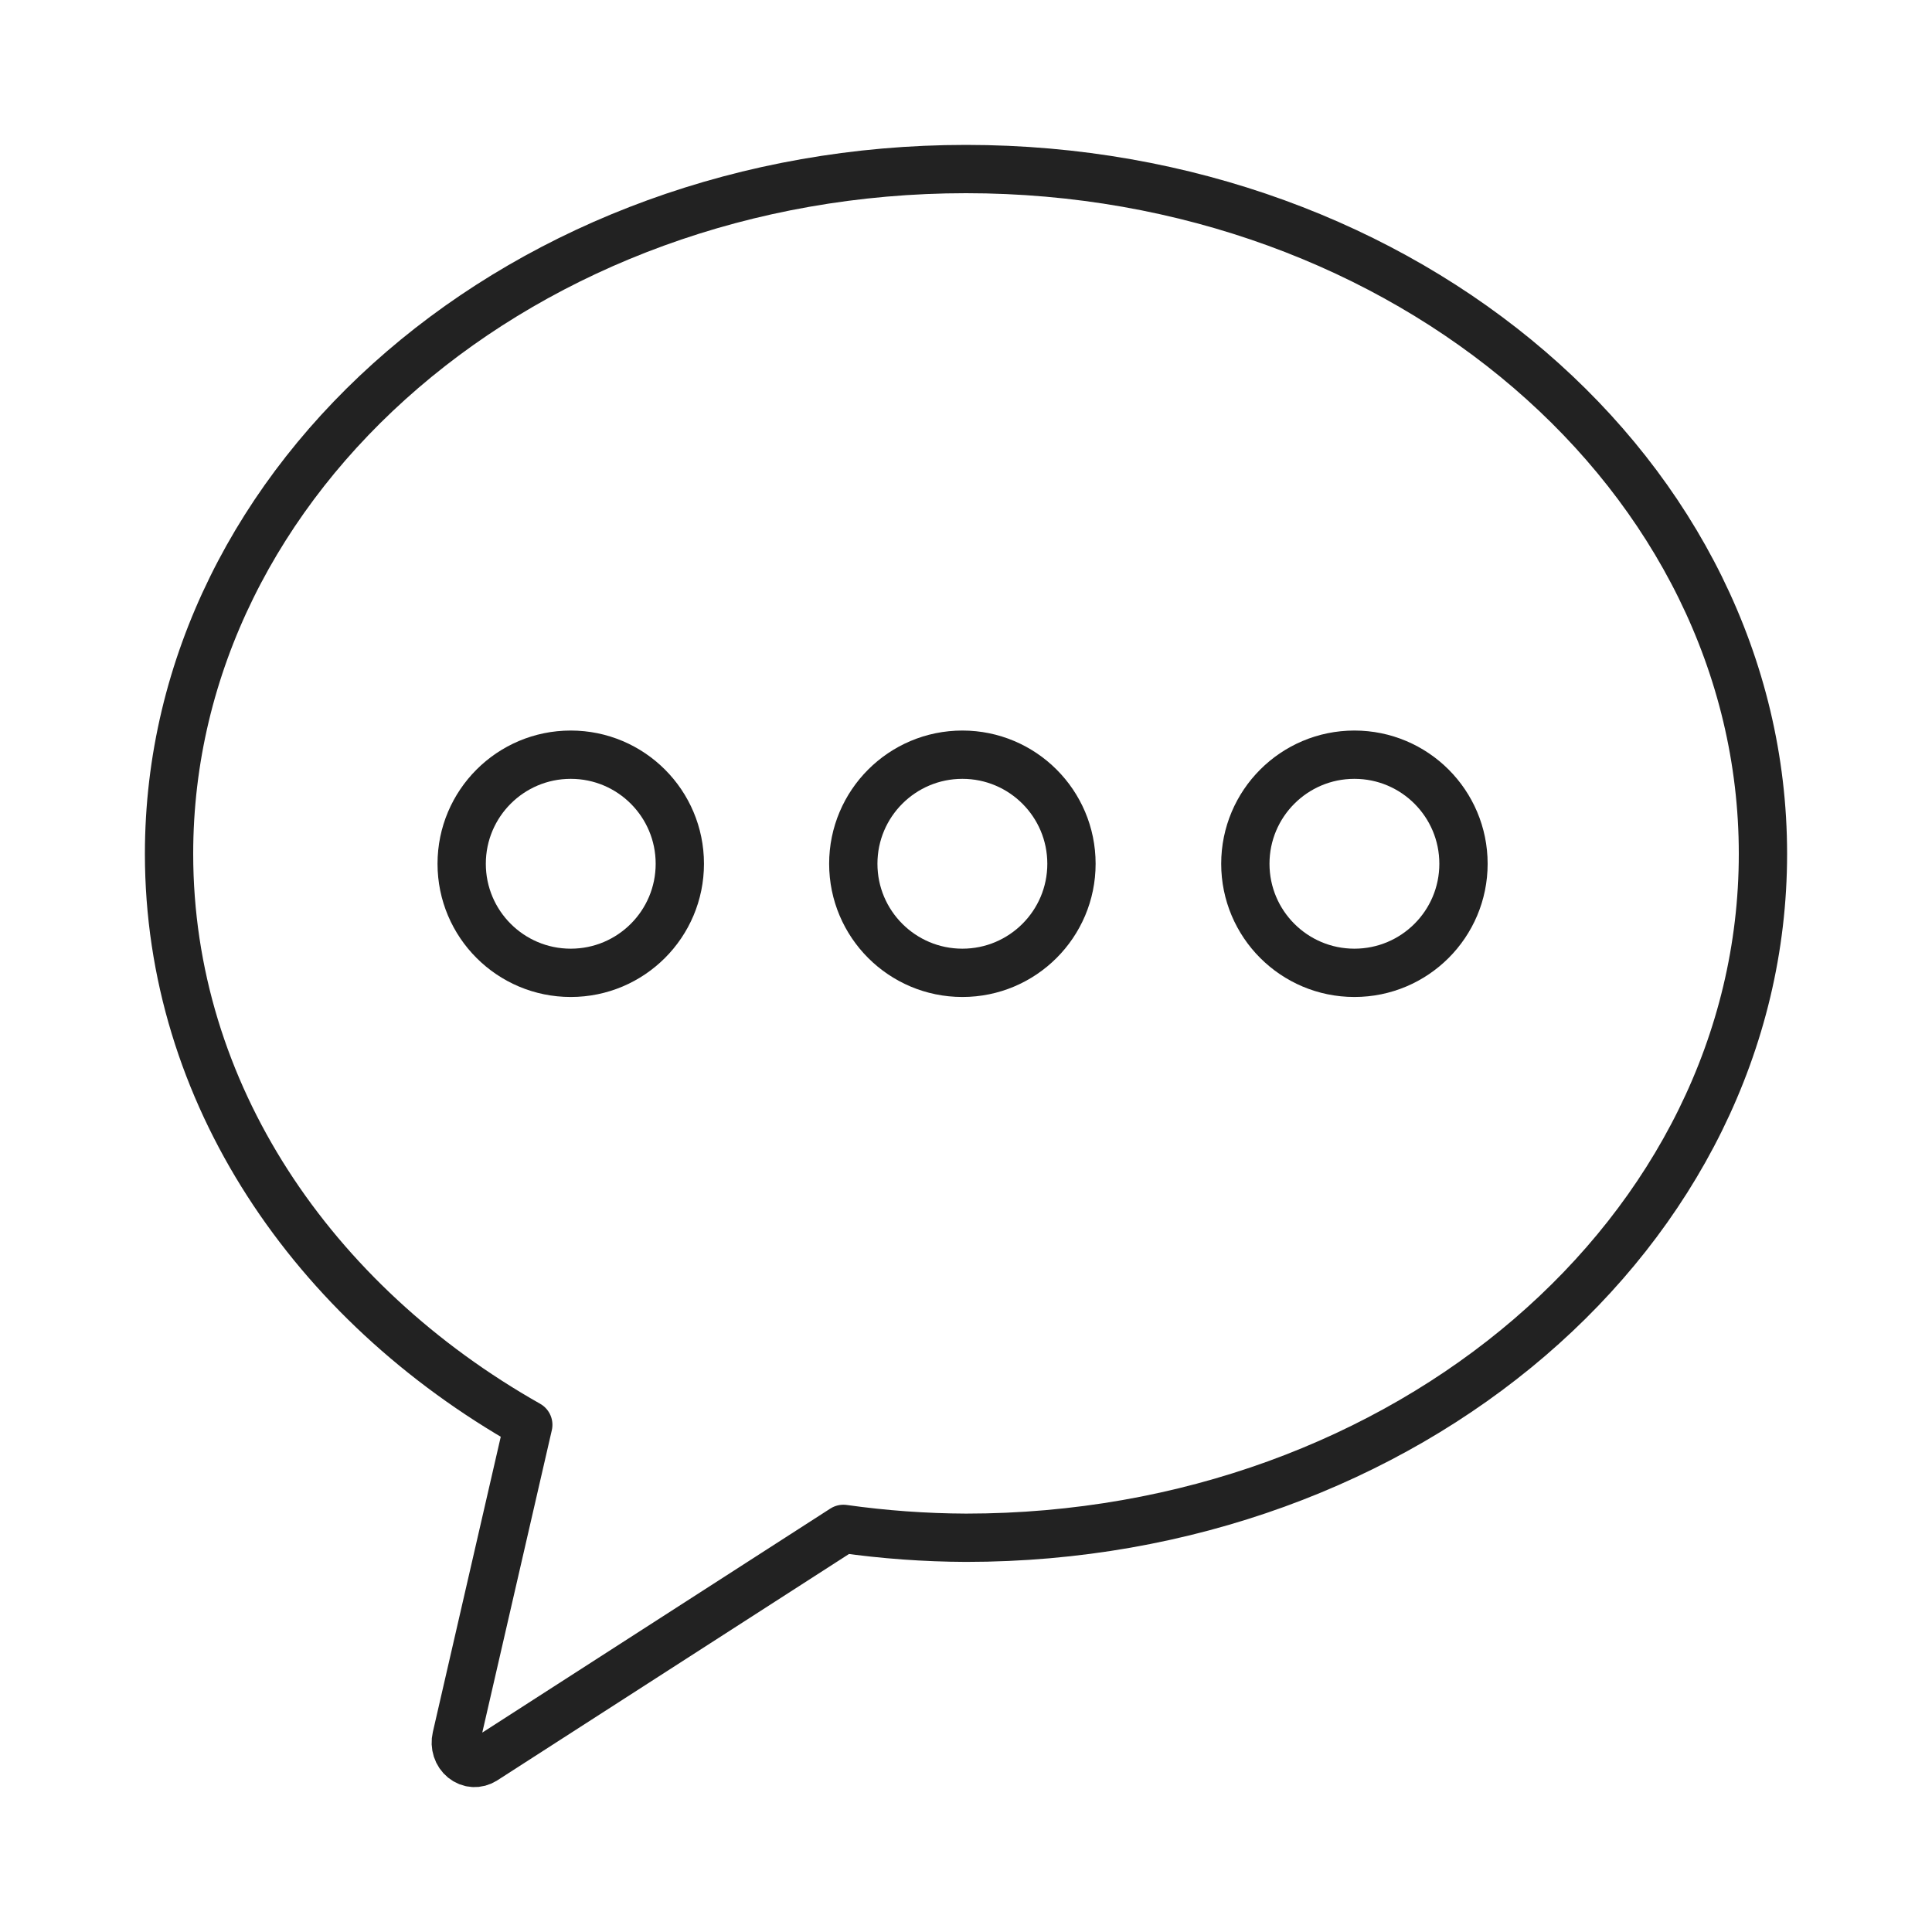
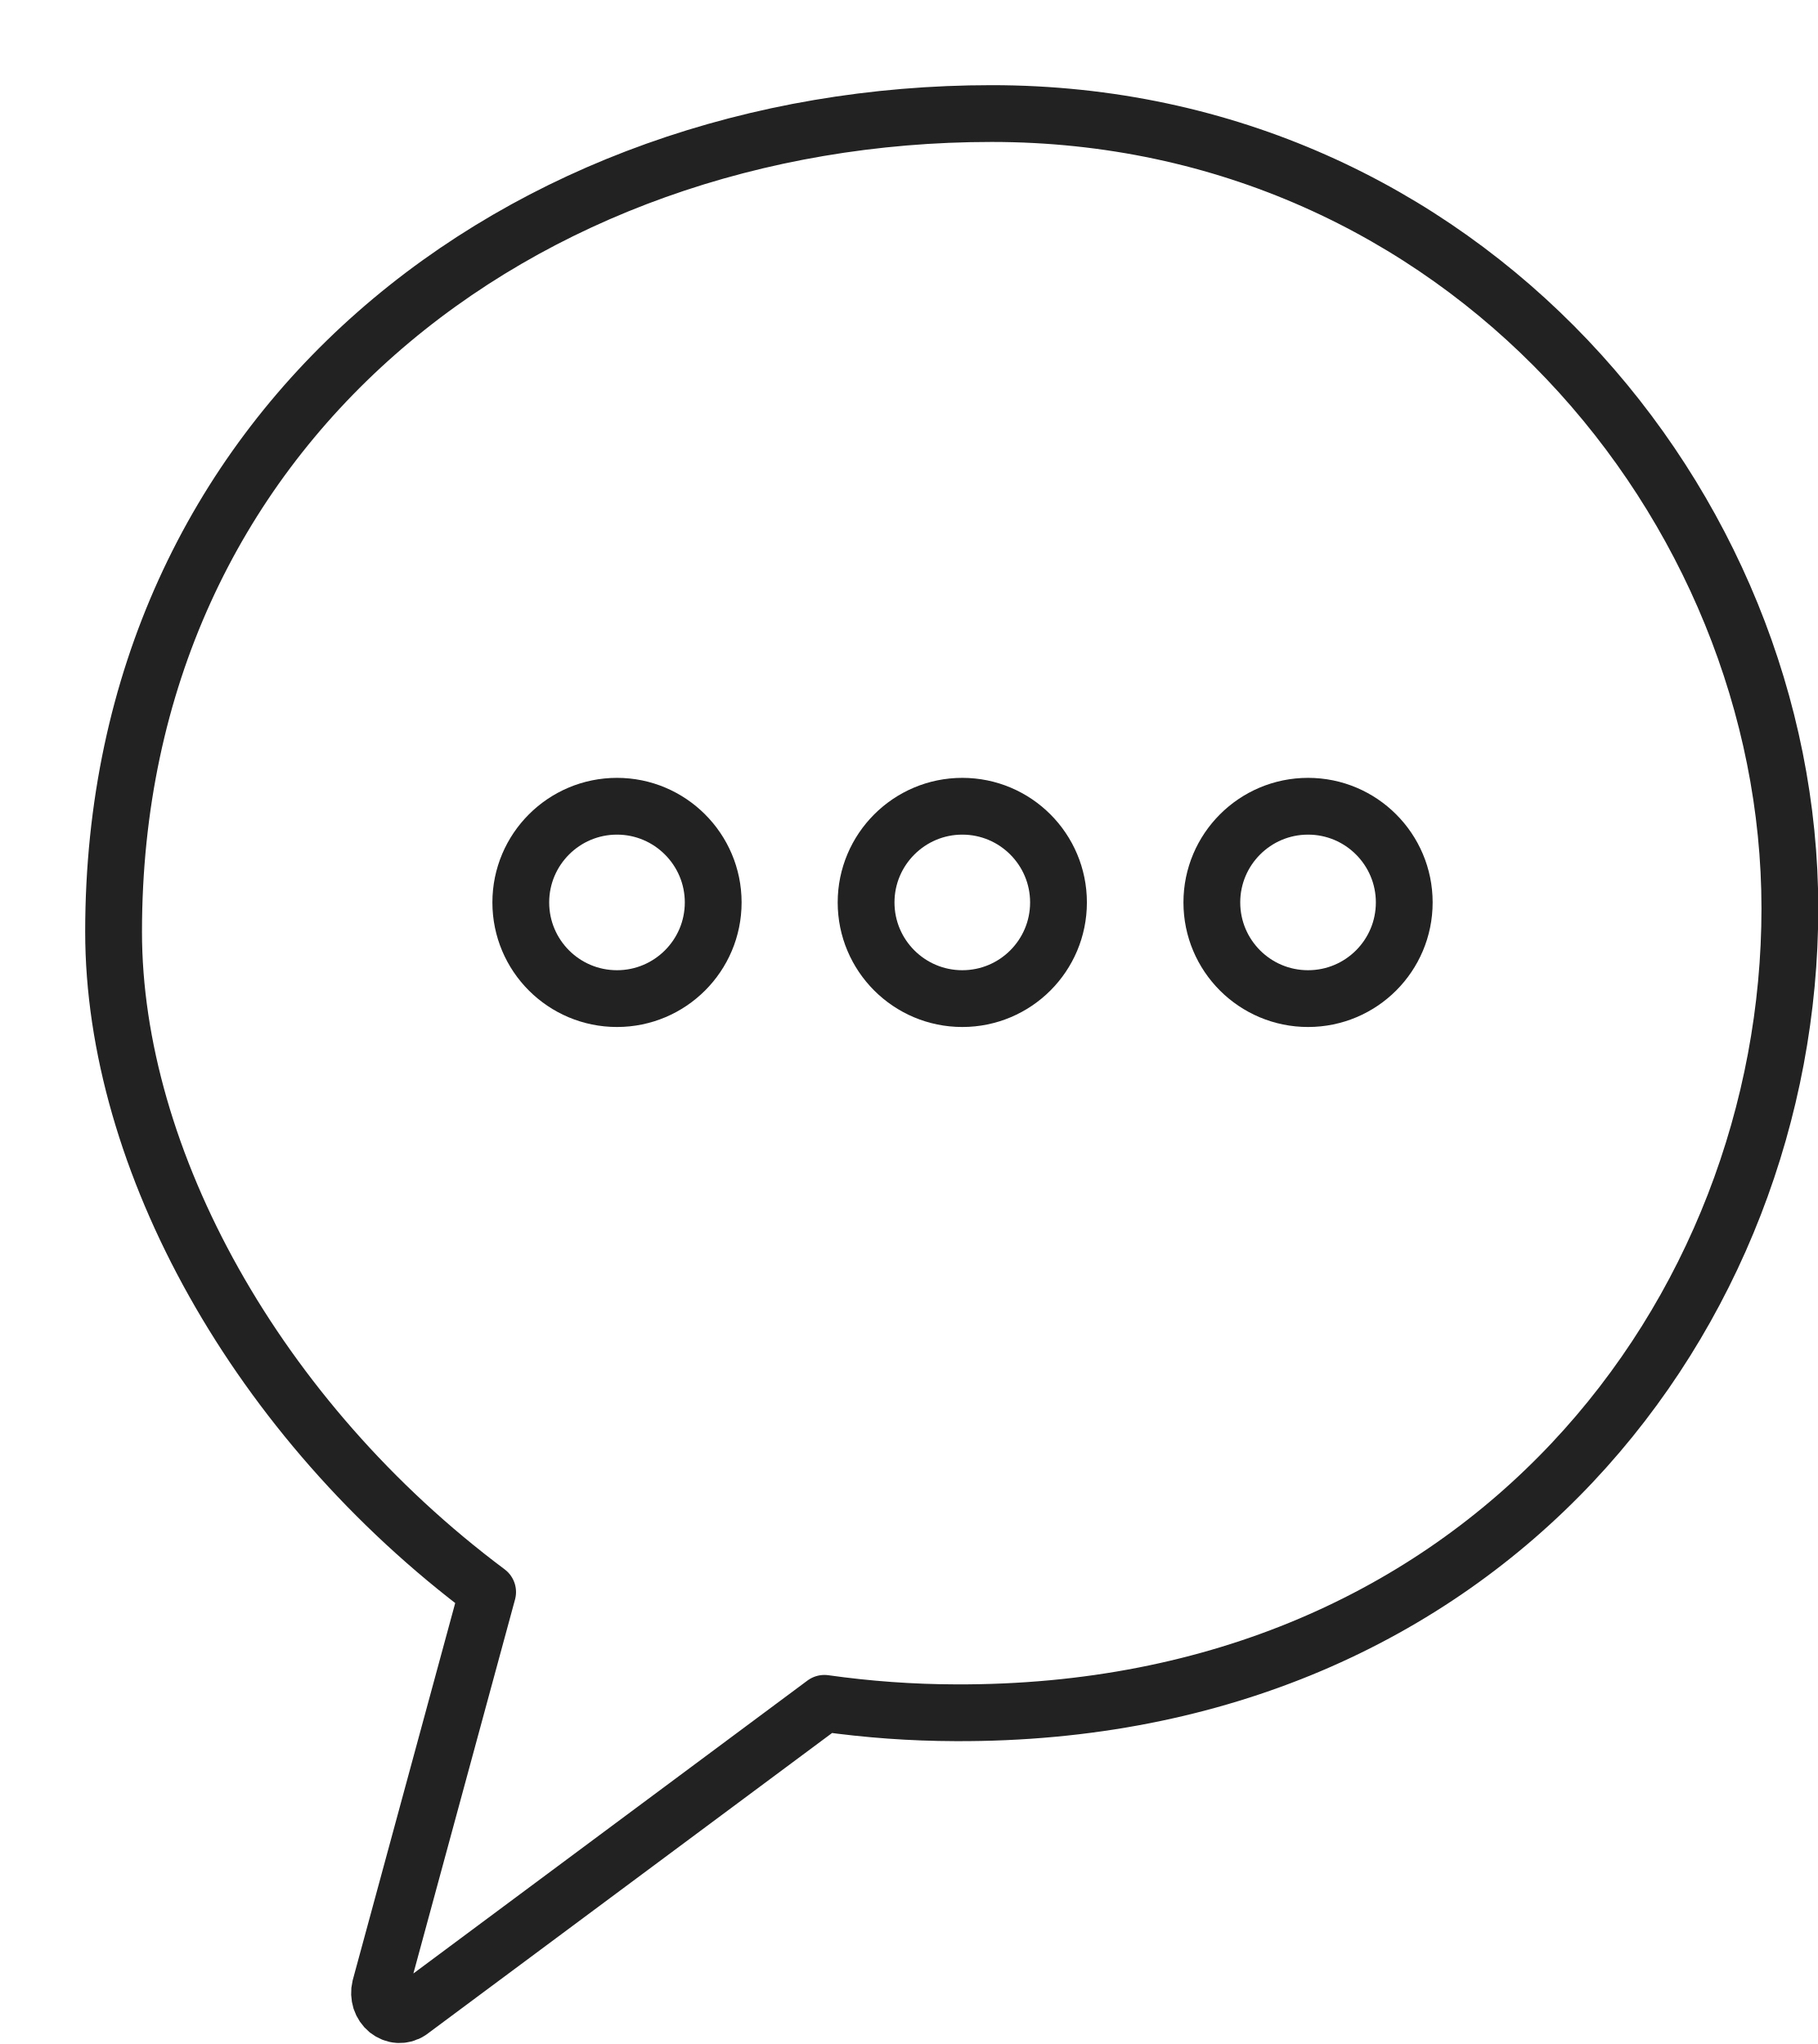
- <svg xmlns="http://www.w3.org/2000/svg" width="80" height="80" viewBox="0 0 80 80" fill="none">
-   <path d="M40 7C21.774 7 7 19.711 7 35.356C7 45.242 12.923 53.936 21.875 58.998L18.897 71.947C18.859 72.109 18.866 72.279 18.917 72.436C18.968 72.594 19.061 72.731 19.184 72.831C19.307 72.931 19.455 72.99 19.609 72.999C19.762 73.008 19.915 72.967 20.048 72.882L34.923 63.308C36.607 63.545 38.302 63.668 40 63.675C58.226 63.675 73 51.001 73 35.356C73 19.711 58.226 7 40 7Z" stroke="#222222" stroke-width="2" stroke-linecap="round" stroke-linejoin="round" />
-   <path d="M39.85 40.283C42.344 40.283 44.367 38.261 44.367 35.767C44.367 33.272 42.344 31.25 39.85 31.25C37.356 31.25 35.333 33.272 35.333 35.767C35.333 38.261 37.356 40.283 39.85 40.283Z" stroke="#222222" stroke-width="2" stroke-linecap="round" stroke-linejoin="round" />
-   <path d="M56.083 40.283C58.578 40.283 60.6 38.261 60.6 35.767C60.6 33.272 58.578 31.25 56.083 31.25C53.589 31.25 51.567 33.272 51.567 35.767C51.567 38.261 53.589 40.283 56.083 40.283Z" stroke="#222222" stroke-width="2" stroke-linecap="round" stroke-linejoin="round" />
-   <path d="M23.633 40.283C26.128 40.283 28.15 38.261 28.15 35.767C28.15 33.272 26.128 31.25 23.633 31.25C21.139 31.25 19.117 33.272 19.117 35.767C19.117 38.261 21.139 40.283 23.633 40.283Z" stroke="#222222" stroke-width="2" stroke-linecap="round" stroke-linejoin="round" />
+ <svg xmlns="http://www.w3.org/2000/svg" width="16" height="18" viewBox="0 0 16 18" fill="none">
+   <path d="M8.73 1C4.588 1 1 3.762 1 8.206C1 10.206 2.258 12.5 4.293 14.02L3.347 17.502C3.338 17.538 3.34 17.577 3.351 17.613C3.363 17.649 3.384 17.68 3.412 17.703C3.44 17.725 3.473 17.739 3.508 17.741C3.543 17.743 3.578 17.734 3.608 17.714L7.258 15C7.641 15.054 8.026 15.082 8.412 15.083C13.092 15.103 15.758 11.556 15.758 8C15.758 4.444 12.872 1 8.73 1Z" stroke="#222222" stroke-width="0.5" stroke-linecap="round" stroke-linejoin="round" />
+   <path d="M8.472 8.794C8.94 8.794 9.319 8.415 9.319 7.947C9.319 7.48 8.94 7.1 8.472 7.1C8.005 7.1 7.625 7.48 7.625 7.947C7.625 8.415 8.005 8.794 8.472 8.794Z" stroke="#222222" stroke-width="0.5" stroke-linecap="round" stroke-linejoin="round" />
+   <path d="M11.516 8.794C11.984 8.794 12.363 8.415 12.363 7.947C12.363 7.48 11.984 7.1 11.516 7.1C11.048 7.1 10.669 7.48 10.669 7.947C10.669 8.415 11.048 8.794 11.516 8.794Z" stroke="#222222" stroke-width="0.5" stroke-linecap="round" stroke-linejoin="round" />
+   <path d="M5.432 8.794C5.899 8.794 6.279 8.415 6.279 7.947C6.279 7.48 5.899 7.1 5.432 7.1C4.964 7.1 4.585 7.48 4.585 7.947C4.585 8.415 4.964 8.794 5.432 8.794Z" stroke="#222222" stroke-width="0.5" stroke-linecap="round" stroke-linejoin="round" />
</svg>
